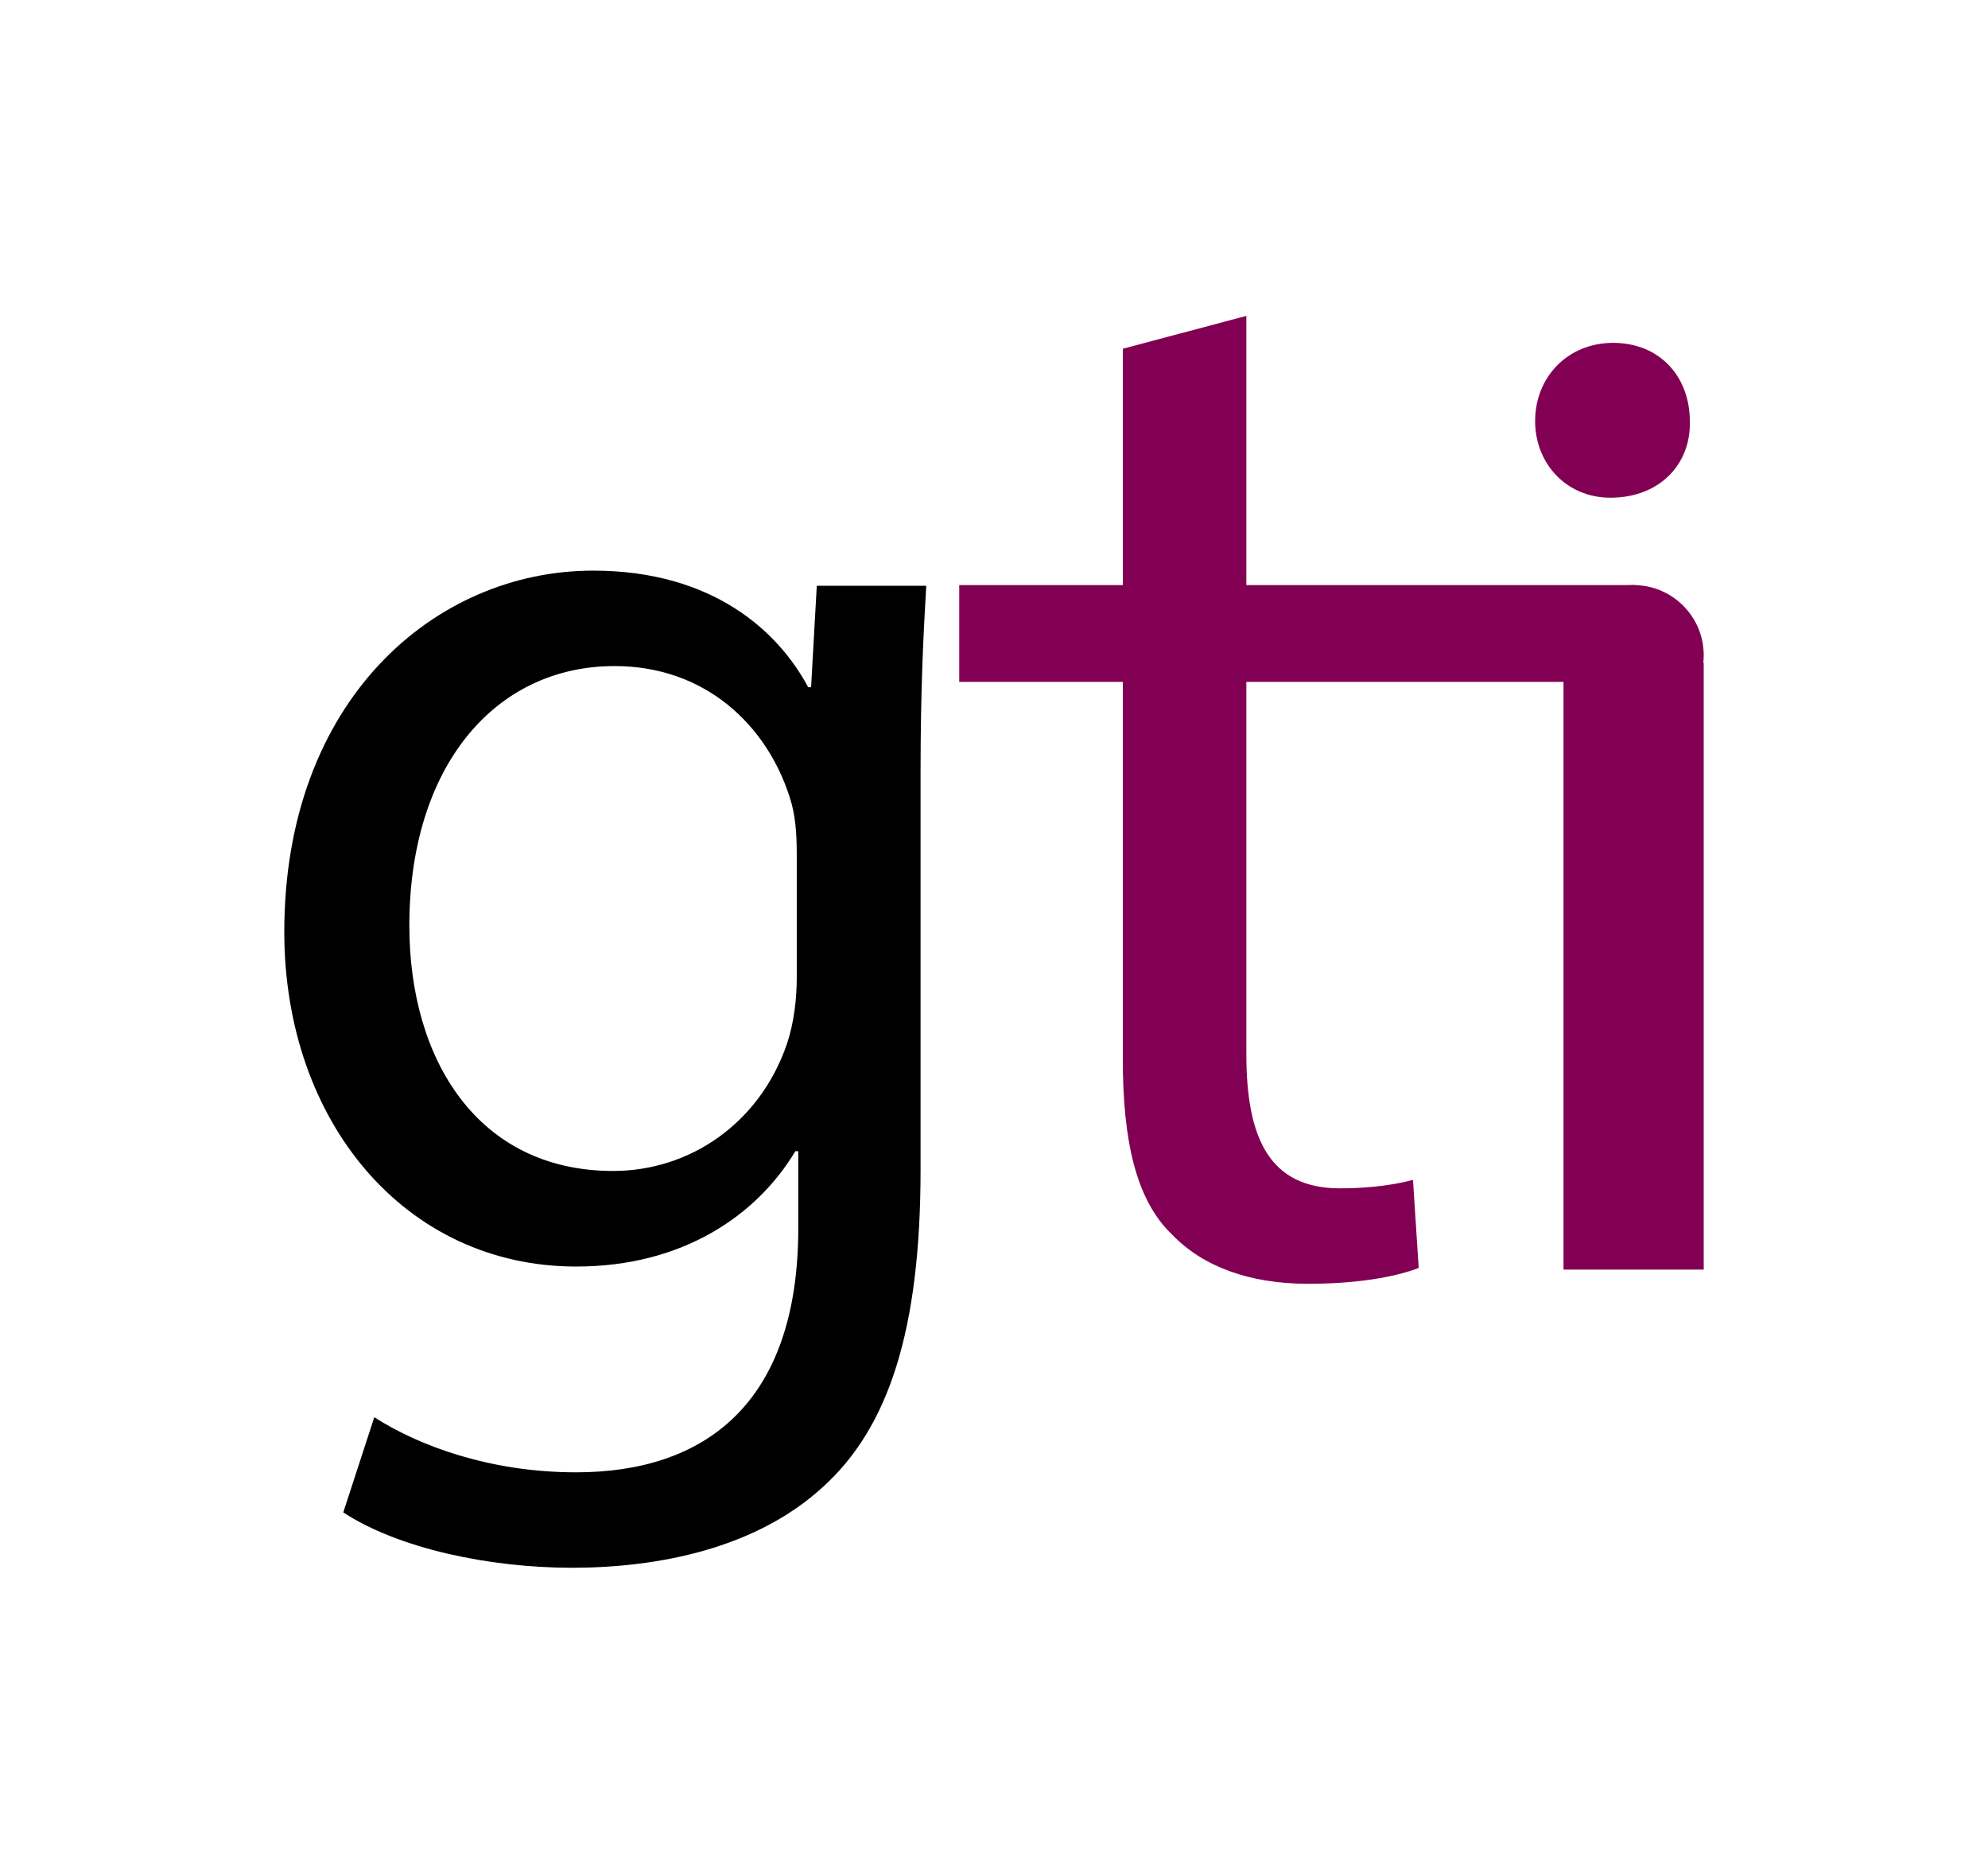
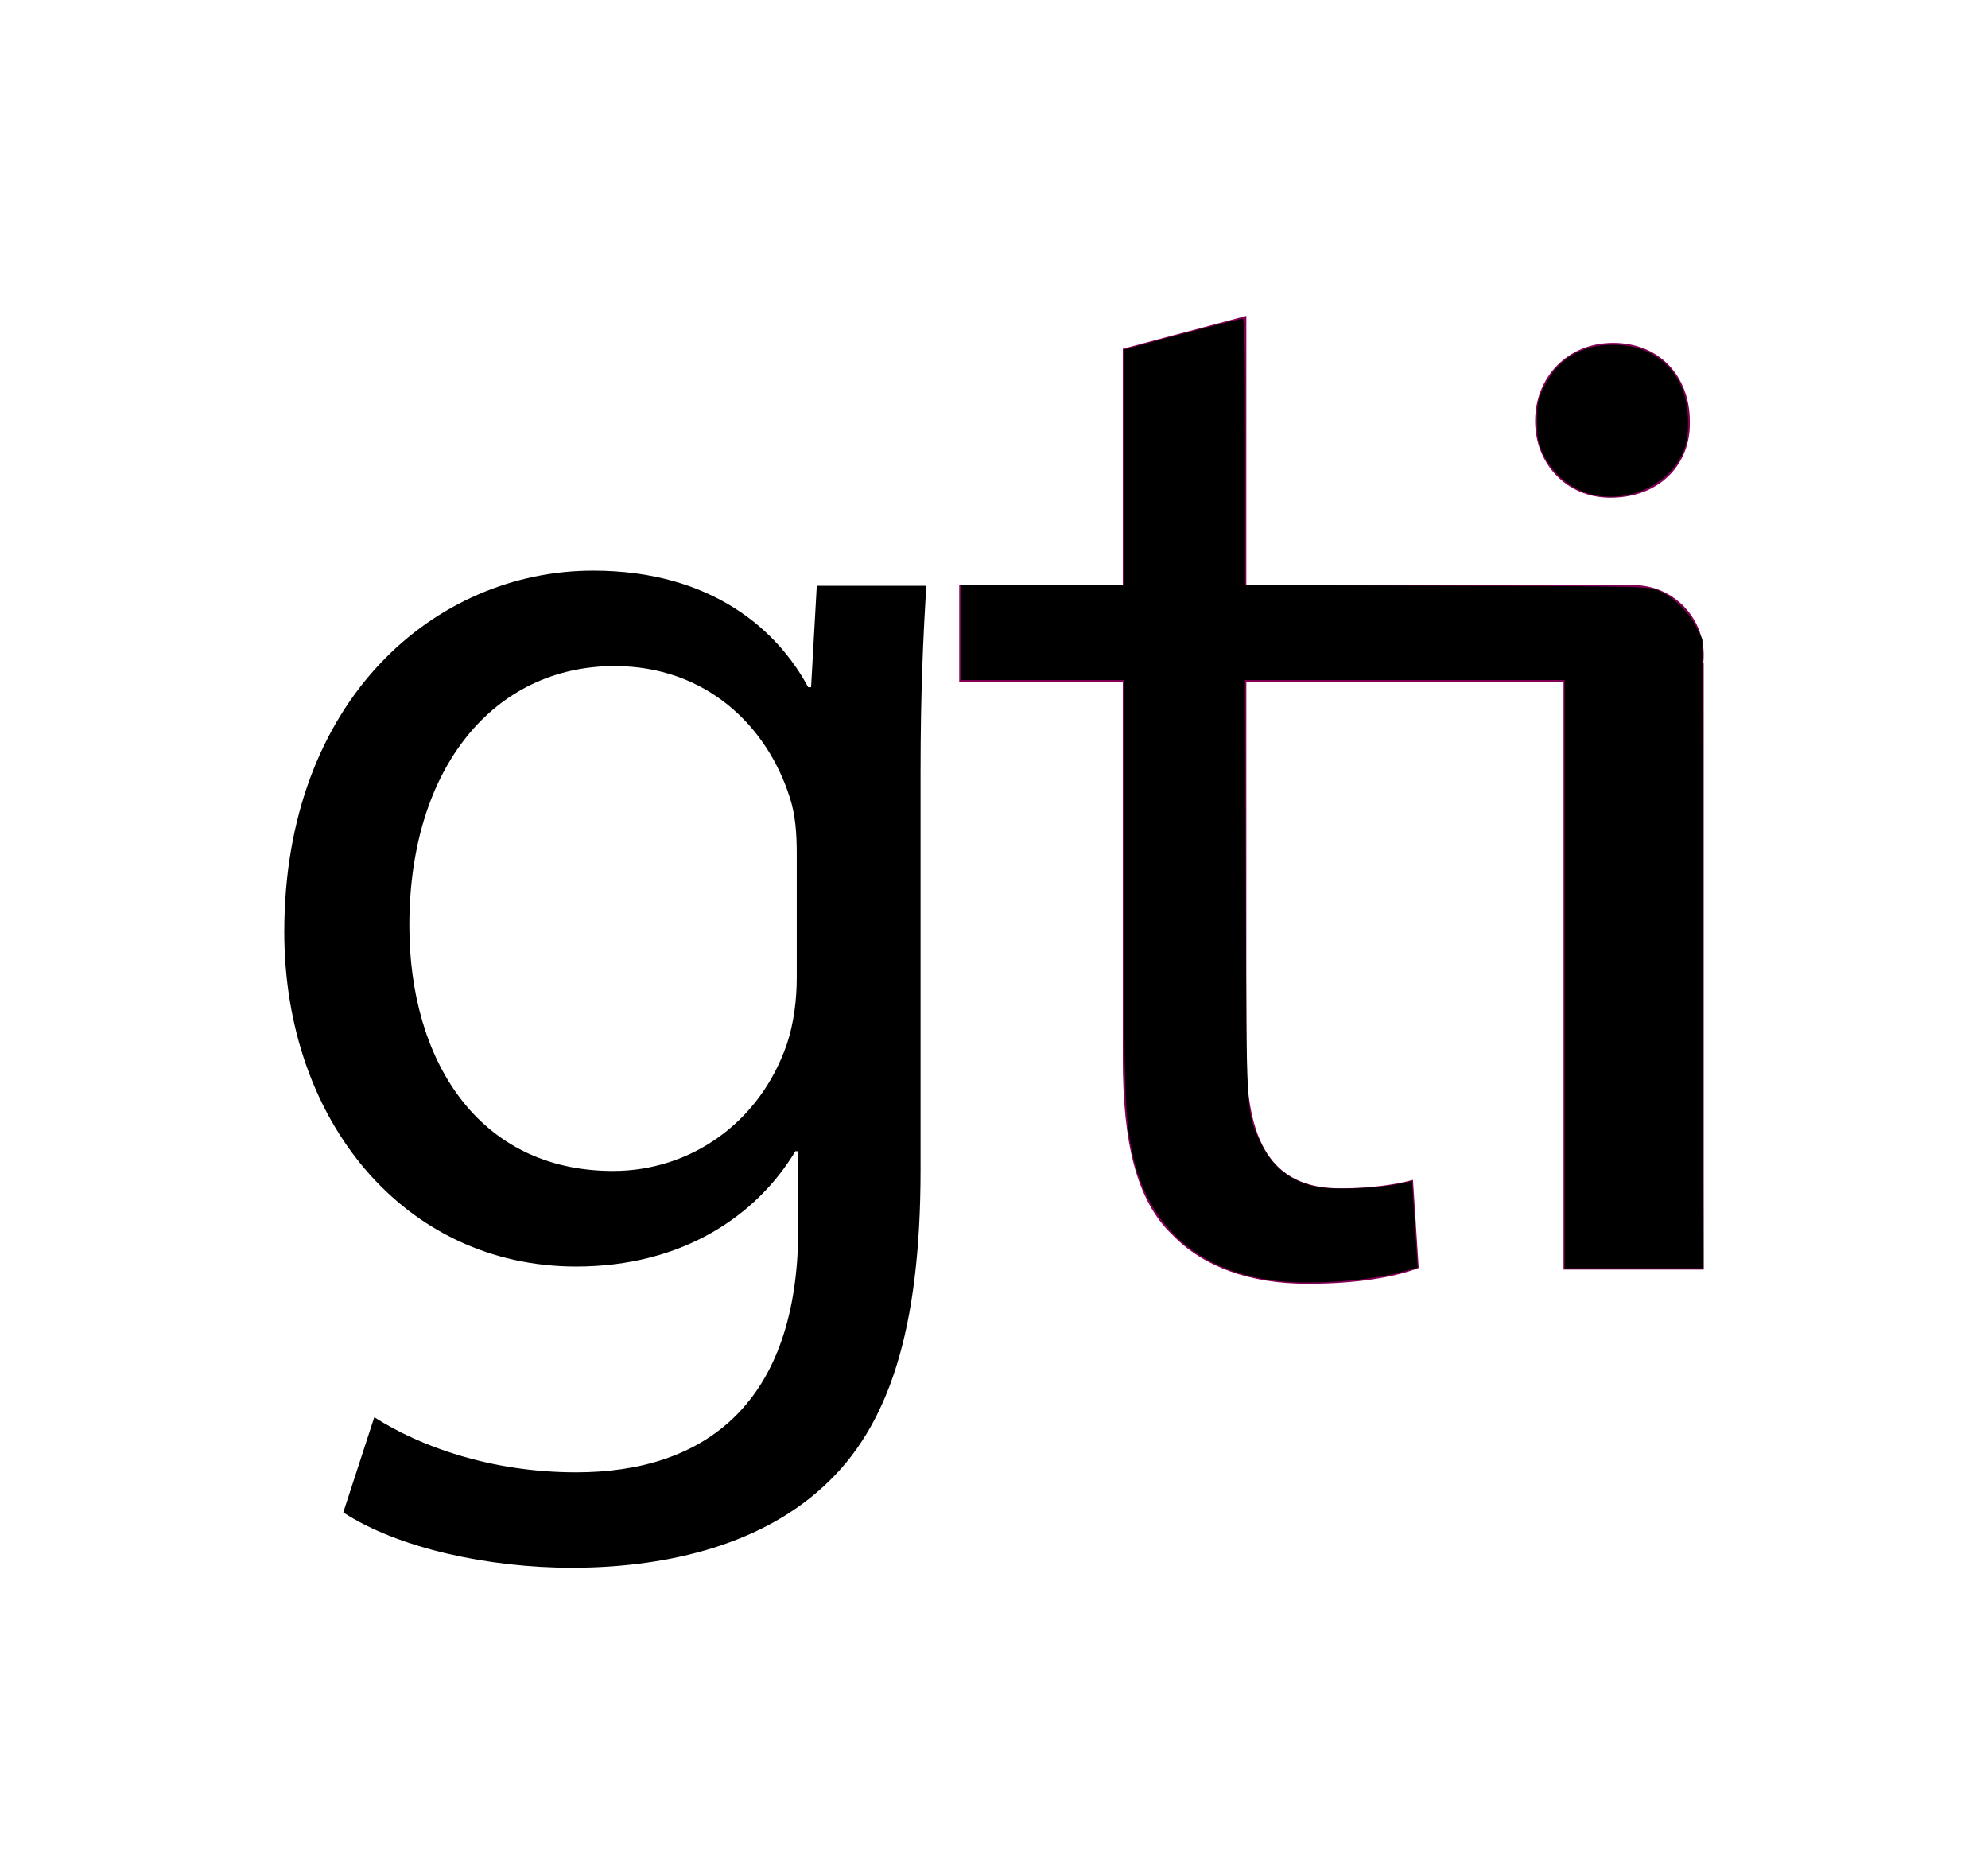
- <svg xmlns="http://www.w3.org/2000/svg" version="1.1" width="142.913" height="134.304" style="" xml:space="preserve">
+ <svg xmlns="http://www.w3.org/2000/svg" version="1.1" width="142.913" height="134.304" style="" xml:space="preserve" id="svg3745">
+   <defs id="defs3749" />
  <rect id="backgroundrect" width="100%" height="100%" x="0" y="0" fill="none" stroke="none" style="" class="" />
-   <g class="currentLayer" style="">
+   <g class="currentLayer" style="" id="g3743">
    <g id="Capa_2">
</g>
-     <g class="selected">
+     <g class="selected" id="g3741">
      <path style="fill-rule:evenodd;clip-rule:evenodd;" d="M58.717,42.105 l-0.41,7.289 h-0.21 c-2.14,-4.009 -6.85,-8.379 -15.46,-8.379 c-11.36,0 -22.2,9.3 -22.2,25.97 c0,13.63 8.69,24.05 20.98,24.05 c7.68,0 13,-3.69 15.76,-8.29 h0.21 v5.521 c0,12.659 -6.76,17.56 -15.97,17.56 c-6.15,0 -11.27,-1.88 -14.51,-3.96 l-2.23,6.84 c3.95,2.59 10.49,3.98 16.43,3.98 c6.24,0 13.21,-1.391 18.01,-5.771 c4.81,-4.32 7.06,-11.41 7.06,-22.85 V55.495 c0,-5.89 0.2,-9.84 0.41,-13.39 H58.717 zM57.277,70.285 c0,1.521 -0.2,3.239 -0.71,4.76 c-1.95,5.68 -6.96,9.12 -12.49,9.12 c-9.73,0 -14.65,-8 -14.65,-17.63 c0,-11.44 6.15,-18.66 14.75,-18.66 c6.55,0 10.96,4.27 12.6,9.45 c0.4,1.22 0.5,2.54 0.5,4.069 V70.285 z" id="svg_1" class="" />
      <path style="fill-rule:evenodd;clip-rule:evenodd;fill:#820053;" d="M115.967,24.644 c-3.26,0 -5.61,2.45 -5.61,5.621 c0,3.06 2.25,5.509 5.41,5.509 c3.57,0 5.81,-2.449 5.71,-5.509 C121.477,27.095 119.337,24.644 115.967,24.644 z" id="svg_2" class="" />
      <path style="fill-rule:evenodd;clip-rule:evenodd;fill:#820053;" d="M80.717,25.065 v16.989 h-11.76 v6.961 h11.76 V76.125 c0,5.85 0.94,10.149 3.56,12.63 c2.19,2.28 5.55,3.52 9.74,3.52 c3.48,0 6.24,-0.469 7.97,-1.139 l-0.41,-6.33 c-1.12,0.3 -2.89,0.609 -5.24,0.609 c-5.01,0 -6.74,-3.49 -6.74,-9.649 V49.015 h22.8 V91.255 h10.08 V47.665 c-0.24,-0.391 -4.89,-5.61 -4.89,-5.61 h-27.99 V22.705 L80.717,25.065 z" id="svg_33" class="" />
      <path style="fill-rule:evenodd;clip-rule:evenodd;fill:#820053;" d="M112.397,47.095 c0,-2.779 2.26,-5.04 5.04,-5.04 c2.78,0 5.04,2.261 5.04,5.04 c0,2.78 -2.26,5.041 -5.04,5.041 C114.657,52.136 112.397,49.875 112.397,47.095 z" id="svg_34" class="" />
    </g>
  </g>
+   <path style="stroke-width:0.158" d="m 92.182,92.104 c -5.829,-0.515 -9.688,-3.85 -10.803,-9.336 -0.528,-2.597 -0.578,-4.254 -0.578,-19.078 V 48.875 h -5.86 -5.86 v -3.405 -3.405 h 5.86 5.86 v -8.462 -8.462 l 0.831,-0.237 c 1.73,-0.494 7.532,-2.002 7.702,-2.002 0.129,0 0.178,2.606 0.178,9.577 v 9.577 l 14.531,0.044 c 14.512,0.044 14.532,0.045 15.272,0.387 1.049,0.485 2.11,1.523 2.622,2.565 l 0.439,0.893 0.042,22.608 0.042,22.608 h -4.992 -4.992 V 70.019 48.875 H 100.987 89.498 l 0.055,15.006 c 0.061,16.503 0.033,16.014 1.046,18.18 0.861,1.841 2.165,2.871 4.113,3.251 1.168,0.228 4.314,0.113 5.825,-0.213 l 0.969,-0.209 0.097,1.434 c 0.053,0.789 0.144,2.189 0.201,3.113 l 0.105,1.679 -1.249,0.333 c -2.215,0.59 -5.948,0.879 -8.477,0.655 z" id="path3753" />
+   <path style="stroke-width:0.158" d="m 114.493,35.558 c -1.525,-0.359 -2.883,-1.488 -3.575,-2.972 -0.352,-0.756 -0.417,-1.115 -0.419,-2.323 -0.002,-1.298 0.045,-1.526 0.518,-2.486 0.971,-1.972 2.664,-3 4.943,-3 2.208,0 3.927,1.004 4.827,2.82 0.615,1.24 0.753,3.401 0.3,4.667 -0.874,2.438 -3.87,3.935 -6.594,3.293 z" id="path3755" />
</svg>
